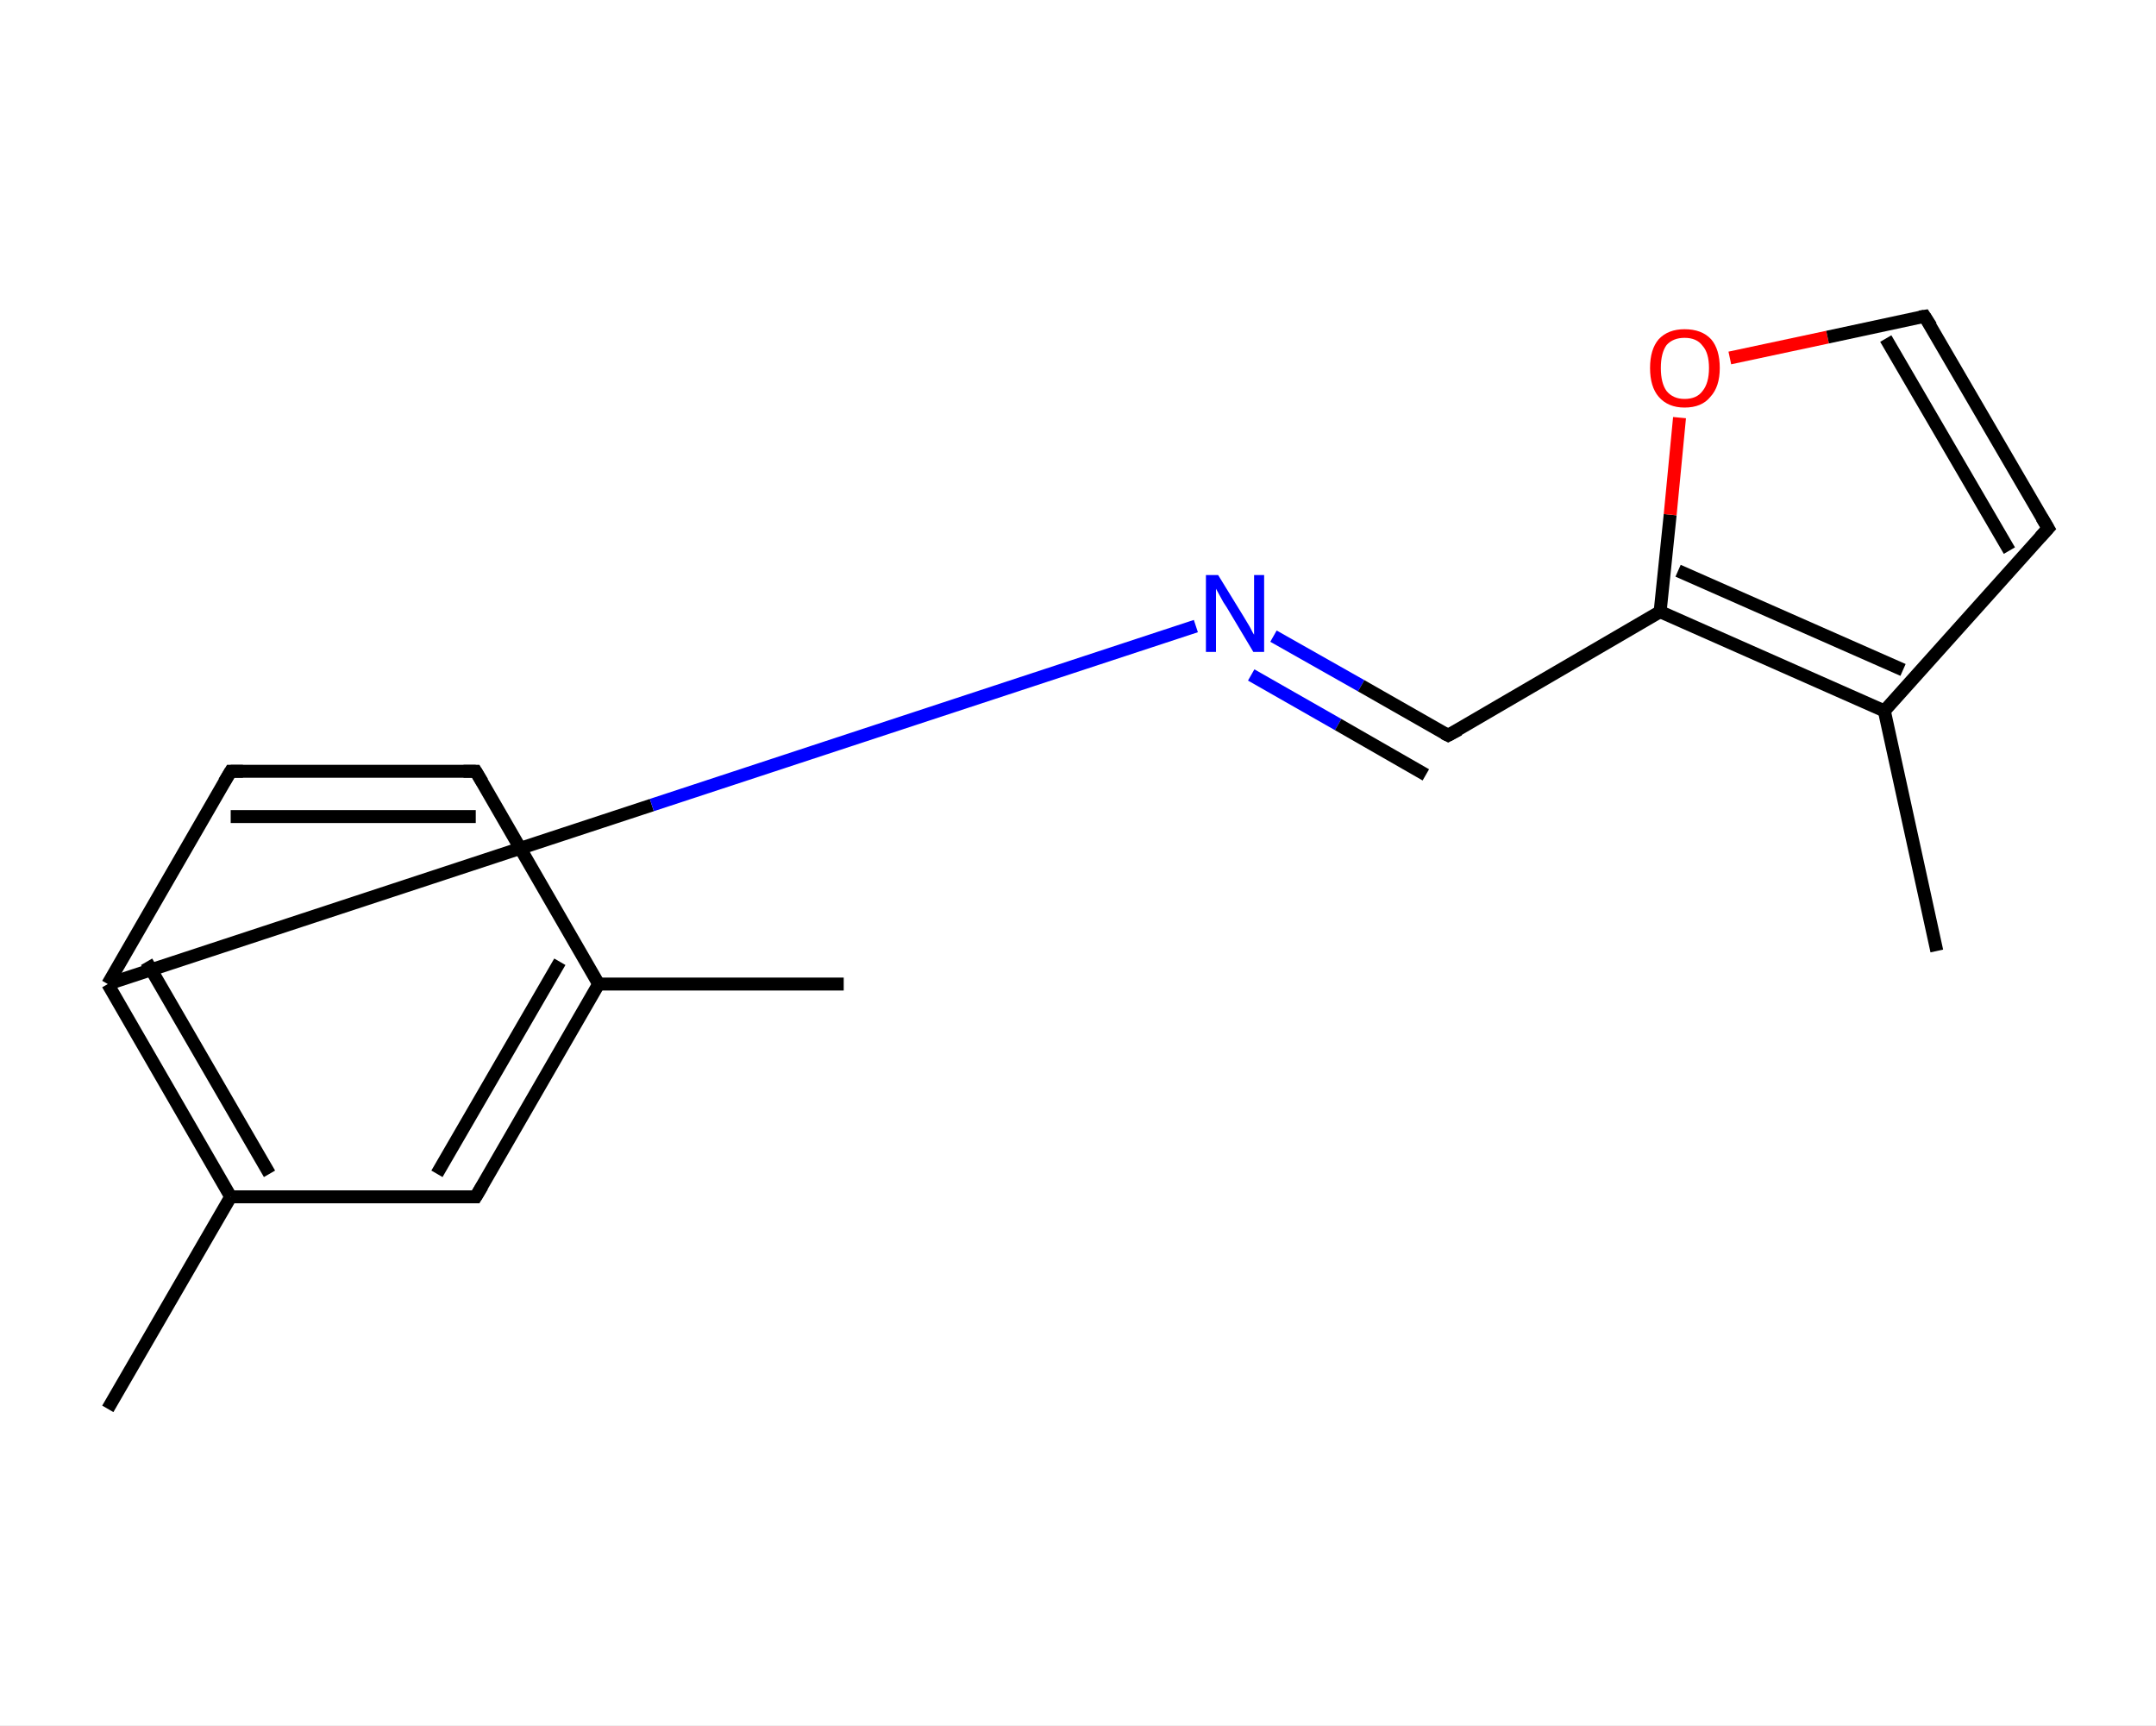
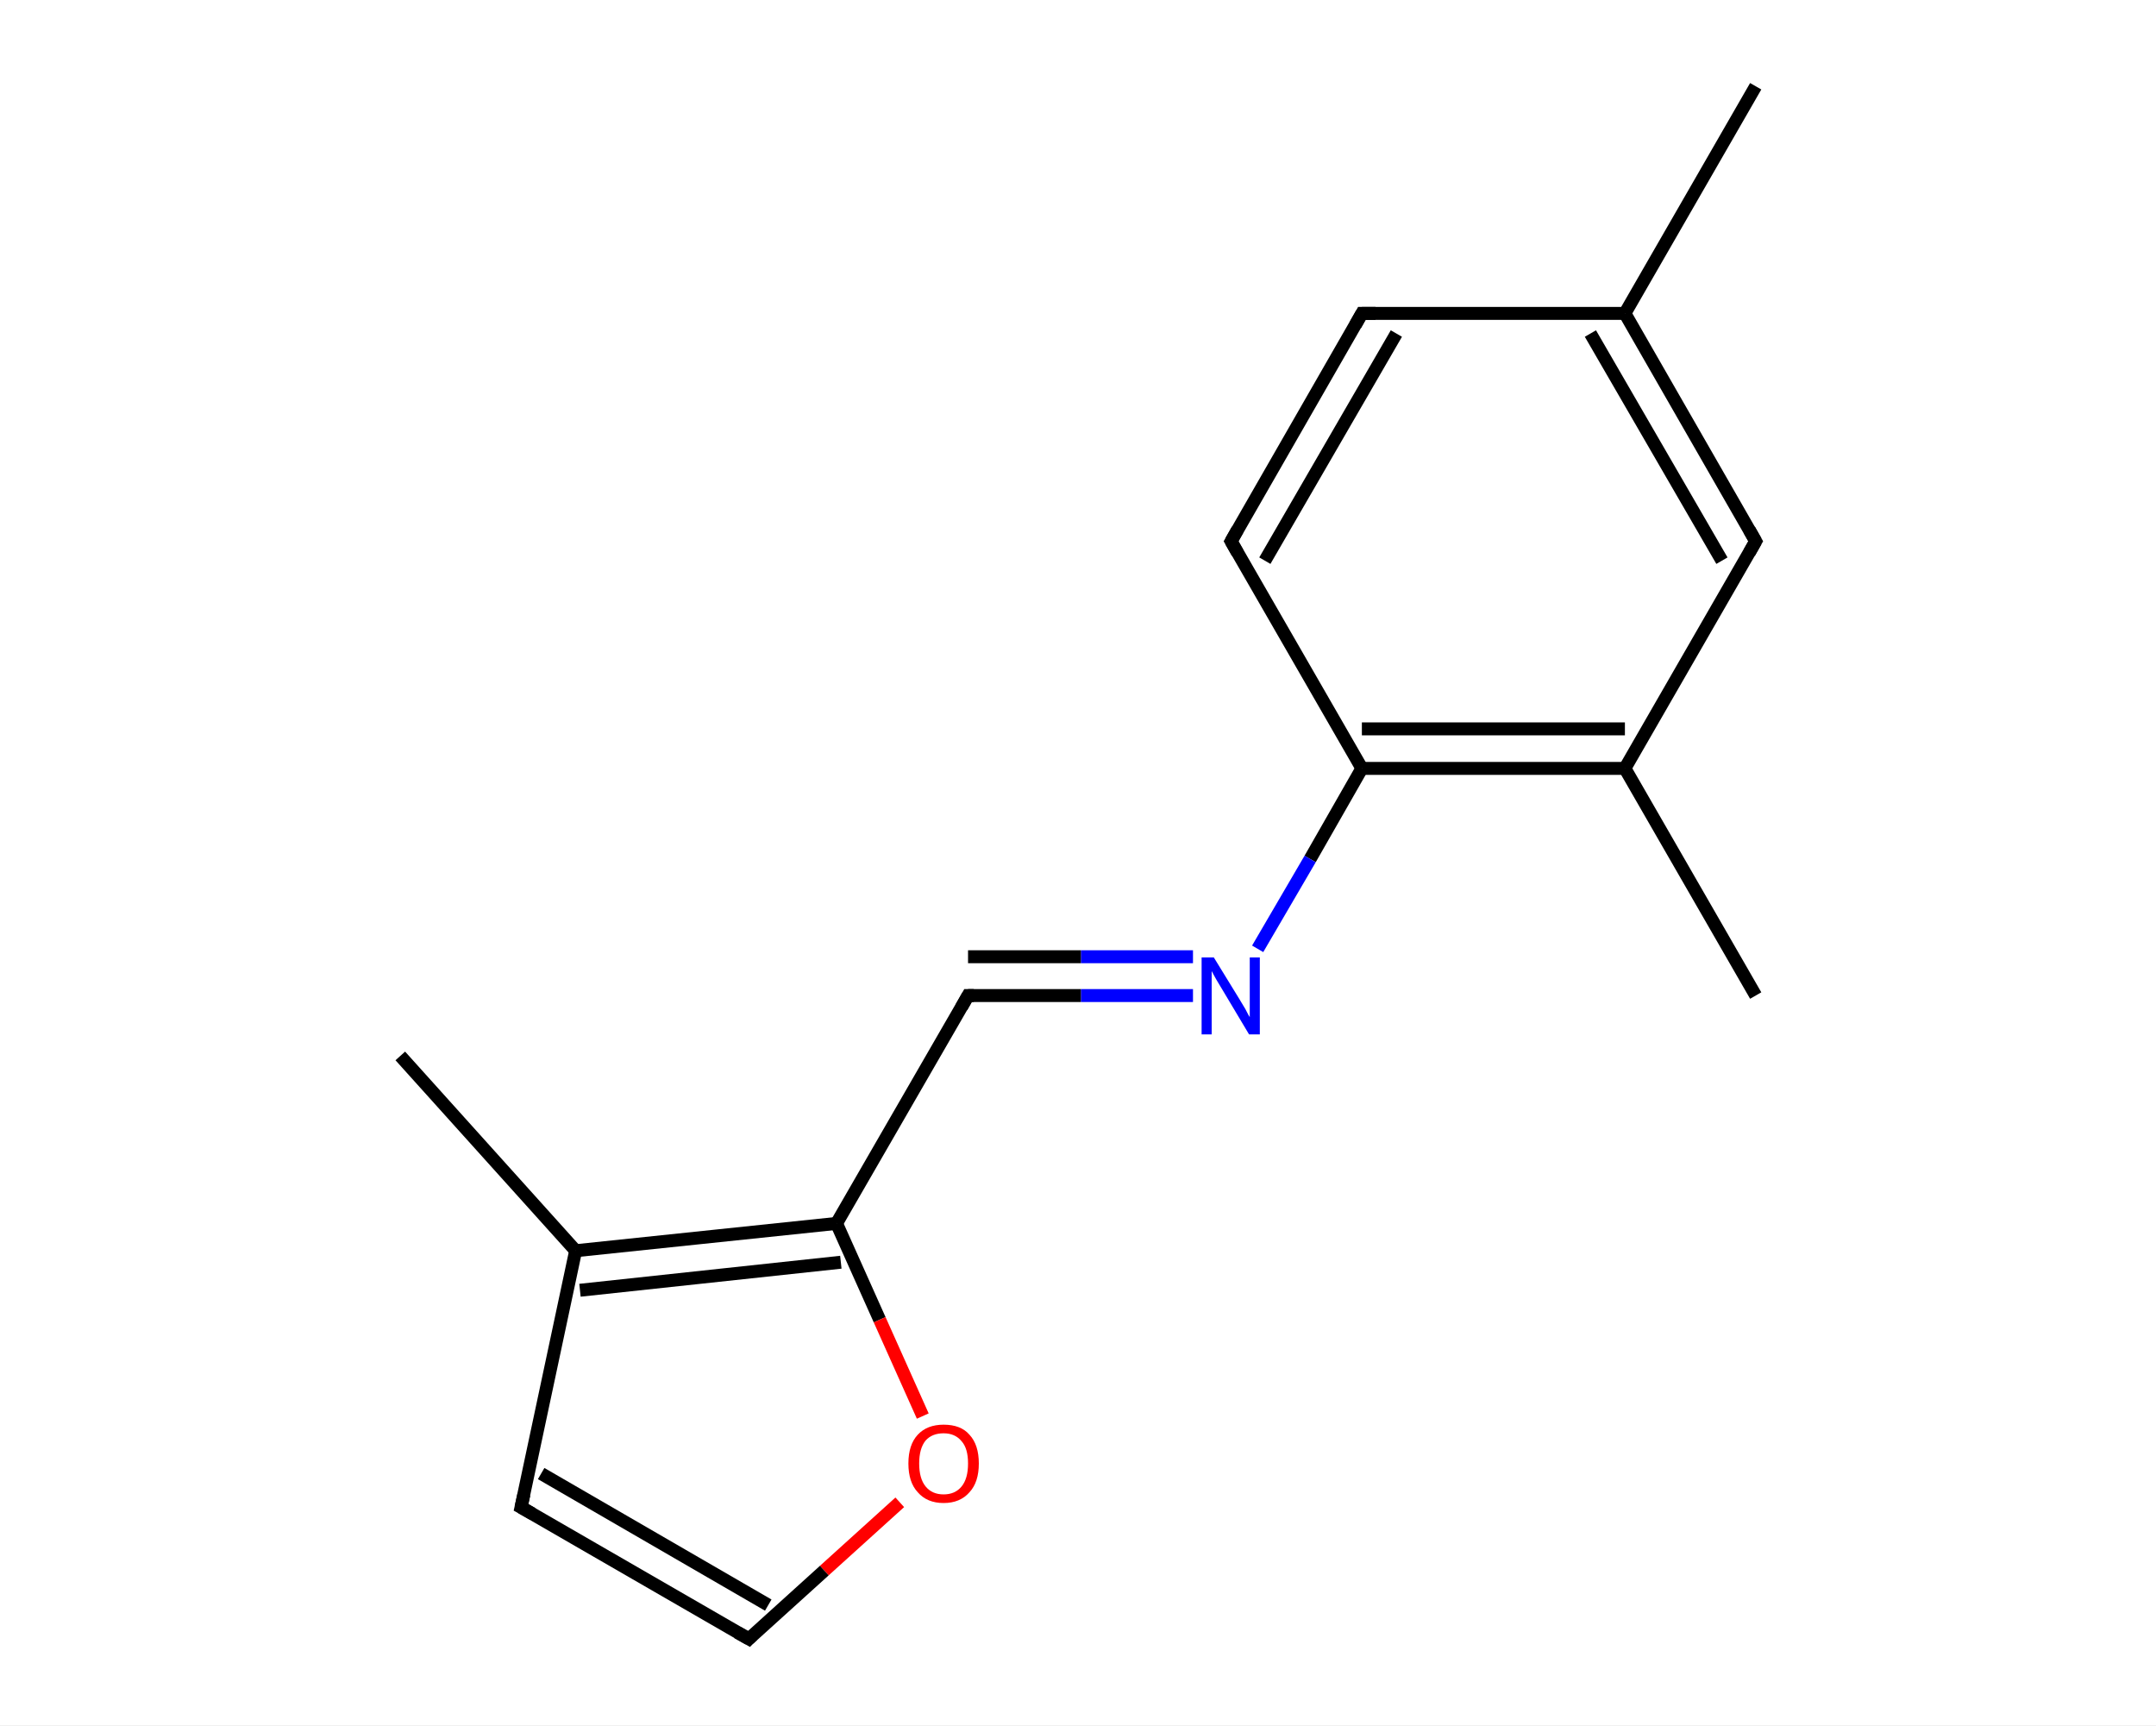
<svg xmlns="http://www.w3.org/2000/svg" version="1.1" baseProfile="full" xml:space="preserve" viewBox="0 0 300 240" width="300" height="240" preserveAspectRatio="xMidYMid meet">
  <rect style="opacity:1.0;fill:#FFFFFF;stroke:none" width="300.0" height="240.0" x="0.0" y="0.0"> </rect>
-   <path class="bond-0 atom-0 atom-1" d="M 117.4,136.9 L 83.3,136.9" style="fill:none;fill-rule:evenodd;stroke:#000000;stroke-width:1.8px;stroke-linecap:butt;stroke-linejoin:miter;stroke-opacity:1" />
-   <path class="bond-1 atom-1 atom-2" d="M 83.3,136.9 L 66.2,107.3" style="fill:none;fill-rule:evenodd;stroke:#000000;stroke-width:1.8px;stroke-linecap:butt;stroke-linejoin:miter;stroke-opacity:1" />
-   <path class="bond-2 atom-2 atom-3" d="M 66.2,107.3 L 32.1,107.3" style="fill:none;fill-rule:evenodd;stroke:#000000;stroke-width:1.8px;stroke-linecap:butt;stroke-linejoin:miter;stroke-opacity:1" />
-   <path class="bond-2 atom-2 atom-3" d="M 66.2,113.6 L 32.1,113.6" style="fill:none;fill-rule:evenodd;stroke:#000000;stroke-width:1.8px;stroke-linecap:butt;stroke-linejoin:miter;stroke-opacity:1" />
-   <path class="bond-3 atom-3 atom-4" d="M 32.1,107.3 L 15.0,136.9" style="fill:none;fill-rule:evenodd;stroke:#000000;stroke-width:1.8px;stroke-linecap:butt;stroke-linejoin:miter;stroke-opacity:1" />
-   <path class="bond-4 atom-4 atom-5" d="M 15.0,136.9 L 90.7,112.0" style="fill:none;fill-rule:evenodd;stroke:#000000;stroke-width:1.8px;stroke-linecap:butt;stroke-linejoin:miter;stroke-opacity:1" />
-   <path class="bond-4 atom-4 atom-5" d="M 90.7,112.0 L 166.4,87.1" style="fill:none;fill-rule:evenodd;stroke:#0000FF;stroke-width:1.8px;stroke-linecap:butt;stroke-linejoin:miter;stroke-opacity:1" />
-   <path class="bond-5 atom-5 atom-6" d="M 177.2,88.5 L 189.4,95.4" style="fill:none;fill-rule:evenodd;stroke:#0000FF;stroke-width:1.8px;stroke-linecap:butt;stroke-linejoin:miter;stroke-opacity:1" />
-   <path class="bond-5 atom-5 atom-6" d="M 189.4,95.4 L 201.5,102.3" style="fill:none;fill-rule:evenodd;stroke:#000000;stroke-width:1.8px;stroke-linecap:butt;stroke-linejoin:miter;stroke-opacity:1" />
-   <path class="bond-5 atom-5 atom-6" d="M 174.1,93.9 L 186.2,100.8" style="fill:none;fill-rule:evenodd;stroke:#0000FF;stroke-width:1.8px;stroke-linecap:butt;stroke-linejoin:miter;stroke-opacity:1" />
-   <path class="bond-5 atom-5 atom-6" d="M 186.2,100.8 L 198.4,107.8" style="fill:none;fill-rule:evenodd;stroke:#000000;stroke-width:1.8px;stroke-linecap:butt;stroke-linejoin:miter;stroke-opacity:1" />
-   <path class="bond-6 atom-6 atom-7" d="M 201.5,102.3 L 231.0,85.1" style="fill:none;fill-rule:evenodd;stroke:#000000;stroke-width:1.8px;stroke-linecap:butt;stroke-linejoin:miter;stroke-opacity:1" />
-   <path class="bond-7 atom-7 atom-8" d="M 231.0,85.1 L 232.4,71.6" style="fill:none;fill-rule:evenodd;stroke:#000000;stroke-width:1.8px;stroke-linecap:butt;stroke-linejoin:miter;stroke-opacity:1" />
-   <path class="bond-7 atom-7 atom-8" d="M 232.4,71.6 L 233.7,58.1" style="fill:none;fill-rule:evenodd;stroke:#FF0000;stroke-width:1.8px;stroke-linecap:butt;stroke-linejoin:miter;stroke-opacity:1" />
-   <path class="bond-8 atom-8 atom-9" d="M 240.7,49.8 L 254.3,46.9" style="fill:none;fill-rule:evenodd;stroke:#FF0000;stroke-width:1.8px;stroke-linecap:butt;stroke-linejoin:miter;stroke-opacity:1" />
-   <path class="bond-8 atom-8 atom-9" d="M 254.3,46.9 L 267.8,44.0" style="fill:none;fill-rule:evenodd;stroke:#000000;stroke-width:1.8px;stroke-linecap:butt;stroke-linejoin:miter;stroke-opacity:1" />
-   <path class="bond-9 atom-9 atom-10" d="M 267.8,44.0 L 285.0,73.5" style="fill:none;fill-rule:evenodd;stroke:#000000;stroke-width:1.8px;stroke-linecap:butt;stroke-linejoin:miter;stroke-opacity:1" />
-   <path class="bond-9 atom-9 atom-10" d="M 262.4,47.1 L 279.6,76.6" style="fill:none;fill-rule:evenodd;stroke:#000000;stroke-width:1.8px;stroke-linecap:butt;stroke-linejoin:miter;stroke-opacity:1" />
-   <path class="bond-10 atom-10 atom-11" d="M 285.0,73.5 L 262.2,98.9" style="fill:none;fill-rule:evenodd;stroke:#000000;stroke-width:1.8px;stroke-linecap:butt;stroke-linejoin:miter;stroke-opacity:1" />
-   <path class="bond-11 atom-11 atom-12" d="M 262.2,98.9 L 269.5,132.3" style="fill:none;fill-rule:evenodd;stroke:#000000;stroke-width:1.8px;stroke-linecap:butt;stroke-linejoin:miter;stroke-opacity:1" />
-   <path class="bond-12 atom-4 atom-13" d="M 15.0,136.9 L 32.1,166.5" style="fill:none;fill-rule:evenodd;stroke:#000000;stroke-width:1.8px;stroke-linecap:butt;stroke-linejoin:miter;stroke-opacity:1" />
-   <path class="bond-12 atom-4 atom-13" d="M 20.4,133.8 L 37.5,163.3" style="fill:none;fill-rule:evenodd;stroke:#000000;stroke-width:1.8px;stroke-linecap:butt;stroke-linejoin:miter;stroke-opacity:1" />
-   <path class="bond-13 atom-13 atom-14" d="M 32.1,166.5 L 15.0,196.0" style="fill:none;fill-rule:evenodd;stroke:#000000;stroke-width:1.8px;stroke-linecap:butt;stroke-linejoin:miter;stroke-opacity:1" />
-   <path class="bond-14 atom-13 atom-15" d="M 32.1,166.5 L 66.2,166.5" style="fill:none;fill-rule:evenodd;stroke:#000000;stroke-width:1.8px;stroke-linecap:butt;stroke-linejoin:miter;stroke-opacity:1" />
-   <path class="bond-15 atom-15 atom-1" d="M 66.2,166.5 L 83.3,136.9" style="fill:none;fill-rule:evenodd;stroke:#000000;stroke-width:1.8px;stroke-linecap:butt;stroke-linejoin:miter;stroke-opacity:1" />
-   <path class="bond-15 atom-15 atom-1" d="M 60.8,163.3 L 77.9,133.8" style="fill:none;fill-rule:evenodd;stroke:#000000;stroke-width:1.8px;stroke-linecap:butt;stroke-linejoin:miter;stroke-opacity:1" />
-   <path class="bond-16 atom-11 atom-7" d="M 262.2,98.9 L 231.0,85.1" style="fill:none;fill-rule:evenodd;stroke:#000000;stroke-width:1.8px;stroke-linecap:butt;stroke-linejoin:miter;stroke-opacity:1" />
-   <path class="bond-16 atom-11 atom-7" d="M 264.8,93.2 L 233.5,79.4" style="fill:none;fill-rule:evenodd;stroke:#000000;stroke-width:1.8px;stroke-linecap:butt;stroke-linejoin:miter;stroke-opacity:1" />
-   <path d="M 67.1,108.8 L 66.2,107.3 L 64.5,107.3" style="fill:none;stroke:#000000;stroke-width:1.8px;stroke-linecap:butt;stroke-linejoin:miter;stroke-miterlimit:10;stroke-opacity:1;" />
-   <path d="M 33.8,107.3 L 32.1,107.3 L 31.2,108.8" style="fill:none;stroke:#000000;stroke-width:1.8px;stroke-linecap:butt;stroke-linejoin:miter;stroke-miterlimit:10;stroke-opacity:1;" />
-   <path d="M 200.9,102.0 L 201.5,102.3 L 203.0,101.5" style="fill:none;stroke:#000000;stroke-width:1.8px;stroke-linecap:butt;stroke-linejoin:miter;stroke-miterlimit:10;stroke-opacity:1;" />
-   <path d="M 267.1,44.1 L 267.8,44.0 L 268.7,45.4" style="fill:none;stroke:#000000;stroke-width:1.8px;stroke-linecap:butt;stroke-linejoin:miter;stroke-miterlimit:10;stroke-opacity:1;" />
-   <path d="M 284.1,72.0 L 285.0,73.5 L 283.9,74.7" style="fill:none;stroke:#000000;stroke-width:1.8px;stroke-linecap:butt;stroke-linejoin:miter;stroke-miterlimit:10;stroke-opacity:1;" />
-   <path d="M 64.5,166.5 L 66.2,166.5 L 67.1,165.0" style="fill:none;stroke:#000000;stroke-width:1.8px;stroke-linecap:butt;stroke-linejoin:miter;stroke-miterlimit:10;stroke-opacity:1;" />
-   <path class="atom-5" d="M 169.5 80.0 L 173.0 85.7 Q 173.3 86.2, 173.9 87.2 Q 174.4 88.2, 174.5 88.3 L 174.5 80.0 L 175.9 80.0 L 175.9 90.7 L 174.4 90.7 L 170.7 84.5 Q 170.2 83.8, 169.8 83.0 Q 169.3 82.1, 169.2 81.9 L 169.2 90.7 L 167.8 90.7 L 167.8 80.0 L 169.5 80.0 " fill="#0000FF" />
-   <path class="atom-8" d="M 229.6 51.2 Q 229.6 48.6, 230.8 47.2 Q 232.1 45.8, 234.4 45.8 Q 236.8 45.8, 238.1 47.2 Q 239.3 48.6, 239.3 51.2 Q 239.3 53.8, 238.0 55.2 Q 236.8 56.7, 234.4 56.7 Q 232.1 56.7, 230.8 55.2 Q 229.6 53.8, 229.6 51.2 M 234.4 55.5 Q 236.1 55.5, 236.9 54.4 Q 237.8 53.3, 237.8 51.2 Q 237.8 49.1, 236.9 48.1 Q 236.1 47.0, 234.4 47.0 Q 232.8 47.0, 231.9 48.0 Q 231.1 49.1, 231.1 51.2 Q 231.1 53.3, 231.9 54.4 Q 232.8 55.5, 234.4 55.5 " fill="#FF0000" />
+   <path class="bond-0 atom-0 atom-1" d="M 244.3,12.0 L 226.1,43.6" style="fill:none;fill-rule:evenodd;stroke:#000000;stroke-width:1.8px;stroke-linecap:butt;stroke-linejoin:miter;stroke-opacity:1" />
+   <path class="bond-1 atom-1 atom-2" d="M 226.1,43.6 L 189.5,43.6" style="fill:none;fill-rule:evenodd;stroke:#000000;stroke-width:1.8px;stroke-linecap:butt;stroke-linejoin:miter;stroke-opacity:1" />
+   <path class="bond-2 atom-2 atom-3" d="M 189.5,43.6 L 171.3,75.3" style="fill:none;fill-rule:evenodd;stroke:#000000;stroke-width:1.8px;stroke-linecap:butt;stroke-linejoin:miter;stroke-opacity:1" />
+   <path class="bond-2 atom-2 atom-3" d="M 194.3,46.4 L 176.0,78.0" style="fill:none;fill-rule:evenodd;stroke:#000000;stroke-width:1.8px;stroke-linecap:butt;stroke-linejoin:miter;stroke-opacity:1" />
+   <path class="bond-3 atom-3 atom-4" d="M 171.3,75.3 L 189.5,106.9" style="fill:none;fill-rule:evenodd;stroke:#000000;stroke-width:1.8px;stroke-linecap:butt;stroke-linejoin:miter;stroke-opacity:1" />
+   <path class="bond-4 atom-4 atom-5" d="M 189.5,106.9 L 182.3,119.5" style="fill:none;fill-rule:evenodd;stroke:#000000;stroke-width:1.8px;stroke-linecap:butt;stroke-linejoin:miter;stroke-opacity:1" />
+   <path class="bond-4 atom-4 atom-5" d="M 182.3,119.5 L 175.0,132.0" style="fill:none;fill-rule:evenodd;stroke:#0000FF;stroke-width:1.8px;stroke-linecap:butt;stroke-linejoin:miter;stroke-opacity:1" />
+   <path class="bond-5 atom-5 atom-6" d="M 166.0,138.5 L 150.4,138.5" style="fill:none;fill-rule:evenodd;stroke:#0000FF;stroke-width:1.8px;stroke-linecap:butt;stroke-linejoin:miter;stroke-opacity:1" />
+   <path class="bond-5 atom-5 atom-6" d="M 150.4,138.5 L 134.7,138.5" style="fill:none;fill-rule:evenodd;stroke:#000000;stroke-width:1.8px;stroke-linecap:butt;stroke-linejoin:miter;stroke-opacity:1" />
+   <path class="bond-5 atom-5 atom-6" d="M 166.0,133.1 L 150.4,133.1" style="fill:none;fill-rule:evenodd;stroke:#0000FF;stroke-width:1.8px;stroke-linecap:butt;stroke-linejoin:miter;stroke-opacity:1" />
+   <path class="bond-5 atom-5 atom-6" d="M 150.4,133.1 L 134.7,133.1" style="fill:none;fill-rule:evenodd;stroke:#000000;stroke-width:1.8px;stroke-linecap:butt;stroke-linejoin:miter;stroke-opacity:1" />
+   <path class="bond-6 atom-6 atom-7" d="M 134.7,138.5 L 116.4,170.2" style="fill:none;fill-rule:evenodd;stroke:#000000;stroke-width:1.8px;stroke-linecap:butt;stroke-linejoin:miter;stroke-opacity:1" />
+   <path class="bond-7 atom-7 atom-8" d="M 116.4,170.2 L 122.4,183.6" style="fill:none;fill-rule:evenodd;stroke:#000000;stroke-width:1.8px;stroke-linecap:butt;stroke-linejoin:miter;stroke-opacity:1" />
+   <path class="bond-7 atom-7 atom-8" d="M 122.4,183.6 L 128.4,197.0" style="fill:none;fill-rule:evenodd;stroke:#FF0000;stroke-width:1.8px;stroke-linecap:butt;stroke-linejoin:miter;stroke-opacity:1" />
+   <path class="bond-8 atom-8 atom-9" d="M 125.2,209.0 L 114.7,218.5" style="fill:none;fill-rule:evenodd;stroke:#FF0000;stroke-width:1.8px;stroke-linecap:butt;stroke-linejoin:miter;stroke-opacity:1" />
+   <path class="bond-8 atom-8 atom-9" d="M 114.7,218.5 L 104.2,228.0" style="fill:none;fill-rule:evenodd;stroke:#000000;stroke-width:1.8px;stroke-linecap:butt;stroke-linejoin:miter;stroke-opacity:1" />
+   <path class="bond-9 atom-9 atom-10" d="M 104.2,228.0 L 72.5,209.7" style="fill:none;fill-rule:evenodd;stroke:#000000;stroke-width:1.8px;stroke-linecap:butt;stroke-linejoin:miter;stroke-opacity:1" />
+   <path class="bond-9 atom-9 atom-10" d="M 106.9,223.3 L 75.3,205.0" style="fill:none;fill-rule:evenodd;stroke:#000000;stroke-width:1.8px;stroke-linecap:butt;stroke-linejoin:miter;stroke-opacity:1" />
+   <path class="bond-10 atom-10 atom-11" d="M 72.5,209.7 L 80.1,174.0" style="fill:none;fill-rule:evenodd;stroke:#000000;stroke-width:1.8px;stroke-linecap:butt;stroke-linejoin:miter;stroke-opacity:1" />
+   <path class="bond-11 atom-11 atom-12" d="M 80.1,174.0 L 55.7,146.9" style="fill:none;fill-rule:evenodd;stroke:#000000;stroke-width:1.8px;stroke-linecap:butt;stroke-linejoin:miter;stroke-opacity:1" />
+   <path class="bond-12 atom-4 atom-13" d="M 189.5,106.9 L 226.1,106.9" style="fill:none;fill-rule:evenodd;stroke:#000000;stroke-width:1.8px;stroke-linecap:butt;stroke-linejoin:miter;stroke-opacity:1" />
+   <path class="bond-12 atom-4 atom-13" d="M 189.5,101.4 L 226.1,101.4" style="fill:none;fill-rule:evenodd;stroke:#000000;stroke-width:1.8px;stroke-linecap:butt;stroke-linejoin:miter;stroke-opacity:1" />
+   <path class="bond-13 atom-13 atom-14" d="M 226.1,106.9 L 244.3,138.5" style="fill:none;fill-rule:evenodd;stroke:#000000;stroke-width:1.8px;stroke-linecap:butt;stroke-linejoin:miter;stroke-opacity:1" />
+   <path class="bond-14 atom-13 atom-15" d="M 226.1,106.9 L 244.3,75.3" style="fill:none;fill-rule:evenodd;stroke:#000000;stroke-width:1.8px;stroke-linecap:butt;stroke-linejoin:miter;stroke-opacity:1" />
+   <path class="bond-15 atom-15 atom-1" d="M 244.3,75.3 L 226.1,43.6" style="fill:none;fill-rule:evenodd;stroke:#000000;stroke-width:1.8px;stroke-linecap:butt;stroke-linejoin:miter;stroke-opacity:1" />
+   <path class="bond-15 atom-15 atom-1" d="M 239.6,78.0 L 221.3,46.4" style="fill:none;fill-rule:evenodd;stroke:#000000;stroke-width:1.8px;stroke-linecap:butt;stroke-linejoin:miter;stroke-opacity:1" />
+   <path class="bond-16 atom-11 atom-7" d="M 80.1,174.0 L 116.4,170.2" style="fill:none;fill-rule:evenodd;stroke:#000000;stroke-width:1.8px;stroke-linecap:butt;stroke-linejoin:miter;stroke-opacity:1" />
+   <path class="bond-16 atom-11 atom-7" d="M 80.7,179.5 L 117.0,175.6" style="fill:none;fill-rule:evenodd;stroke:#000000;stroke-width:1.8px;stroke-linecap:butt;stroke-linejoin:miter;stroke-opacity:1" />
+   <path d="M 191.4,43.6 L 189.5,43.6 L 188.6,45.2" style="fill:none;stroke:#000000;stroke-width:1.8px;stroke-linecap:butt;stroke-linejoin:miter;stroke-miterlimit:10;stroke-opacity:1;" />
+   <path d="M 172.2,73.7 L 171.3,75.3 L 172.2,76.9" style="fill:none;stroke:#000000;stroke-width:1.8px;stroke-linecap:butt;stroke-linejoin:miter;stroke-miterlimit:10;stroke-opacity:1;" />
+   <path d="M 135.5,138.5 L 134.7,138.5 L 133.8,140.1" style="fill:none;stroke:#000000;stroke-width:1.8px;stroke-linecap:butt;stroke-linejoin:miter;stroke-miterlimit:10;stroke-opacity:1;" />
+   <path d="M 104.7,227.5 L 104.2,228.0 L 102.6,227.1" style="fill:none;stroke:#000000;stroke-width:1.8px;stroke-linecap:butt;stroke-linejoin:miter;stroke-miterlimit:10;stroke-opacity:1;" />
+   <path d="M 74.1,210.6 L 72.5,209.7 L 72.9,207.9" style="fill:none;stroke:#000000;stroke-width:1.8px;stroke-linecap:butt;stroke-linejoin:miter;stroke-miterlimit:10;stroke-opacity:1;" />
+   <path d="M 243.4,76.9 L 244.3,75.3 L 243.4,73.7" style="fill:none;stroke:#000000;stroke-width:1.8px;stroke-linecap:butt;stroke-linejoin:miter;stroke-miterlimit:10;stroke-opacity:1;" />
+   <path class="atom-5" d="M 168.9 133.2 L 172.4 138.9 Q 172.7 139.4, 173.3 140.4 Q 173.8 141.4, 173.9 141.5 L 173.9 133.2 L 175.3 133.2 L 175.3 143.9 L 173.8 143.9 L 170.1 137.7 Q 169.7 137.0, 169.2 136.2 Q 168.7 135.3, 168.6 135.1 L 168.6 143.9 L 167.2 143.9 L 167.2 133.2 L 168.9 133.2 " fill="#0000FF" />
+   <path class="atom-8" d="M 126.4 203.6 Q 126.4 201.0, 127.7 199.6 Q 129.0 198.2, 131.3 198.2 Q 133.7 198.2, 134.9 199.6 Q 136.2 201.0, 136.2 203.6 Q 136.2 206.2, 134.9 207.6 Q 133.6 209.1, 131.3 209.1 Q 129.0 209.1, 127.7 207.6 Q 126.4 206.2, 126.4 203.6 M 131.3 207.9 Q 132.9 207.9, 133.8 206.8 Q 134.7 205.7, 134.7 203.6 Q 134.7 201.5, 133.8 200.5 Q 132.9 199.4, 131.3 199.4 Q 129.7 199.4, 128.8 200.4 Q 127.9 201.5, 127.9 203.6 Q 127.9 205.7, 128.8 206.8 Q 129.7 207.9, 131.3 207.9 " fill="#FF0000" />
</svg>
